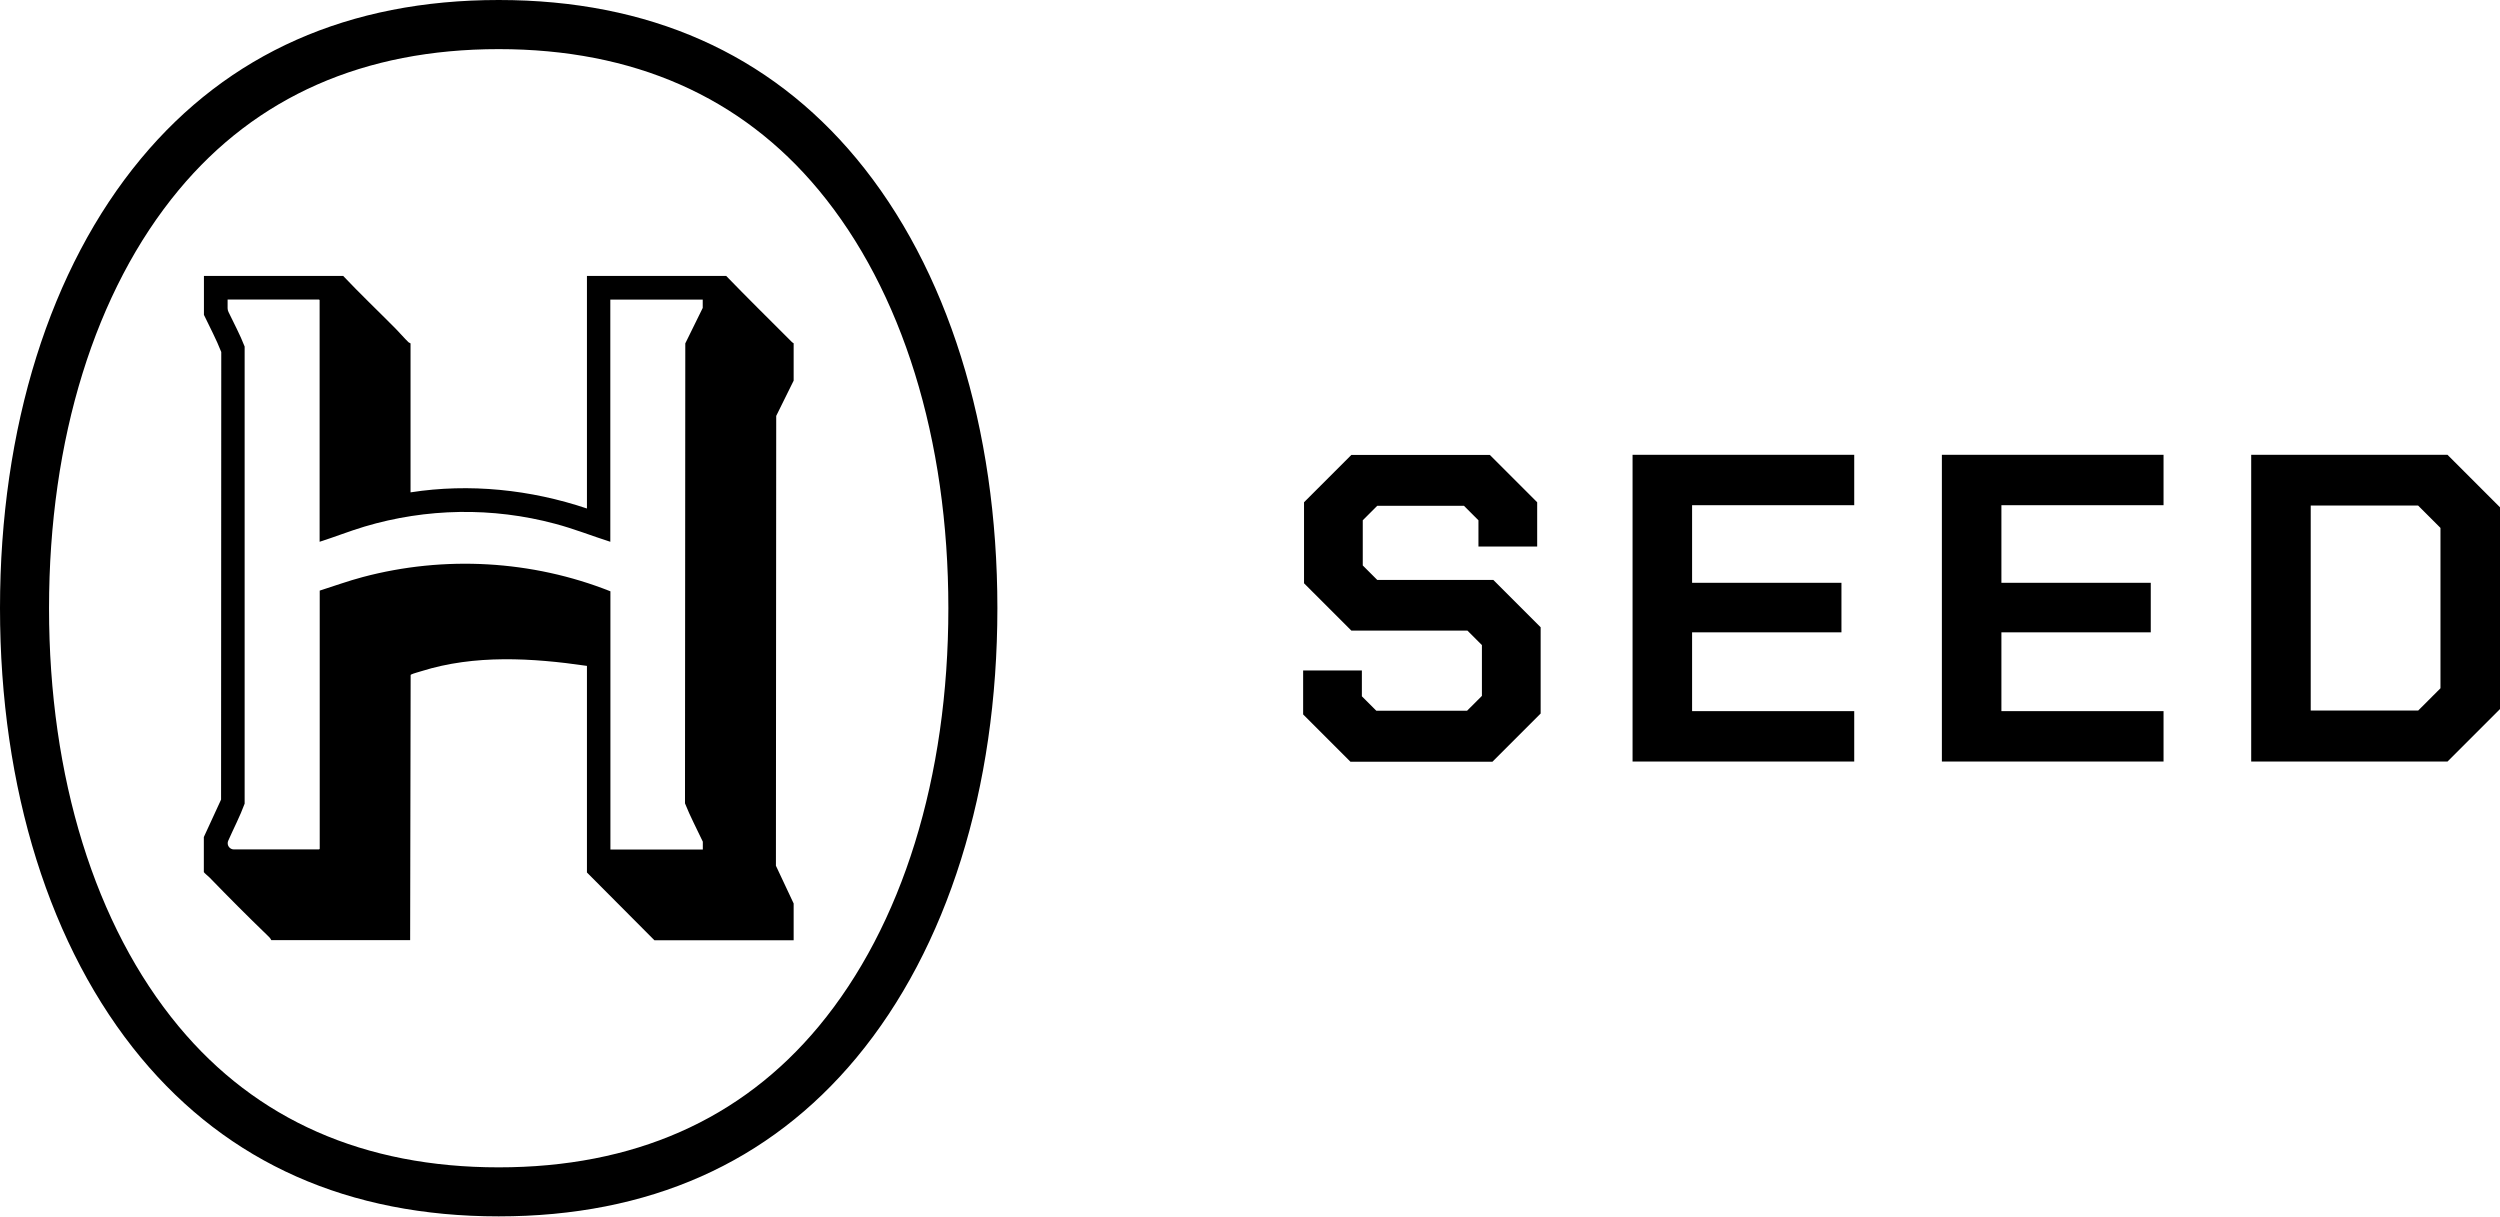
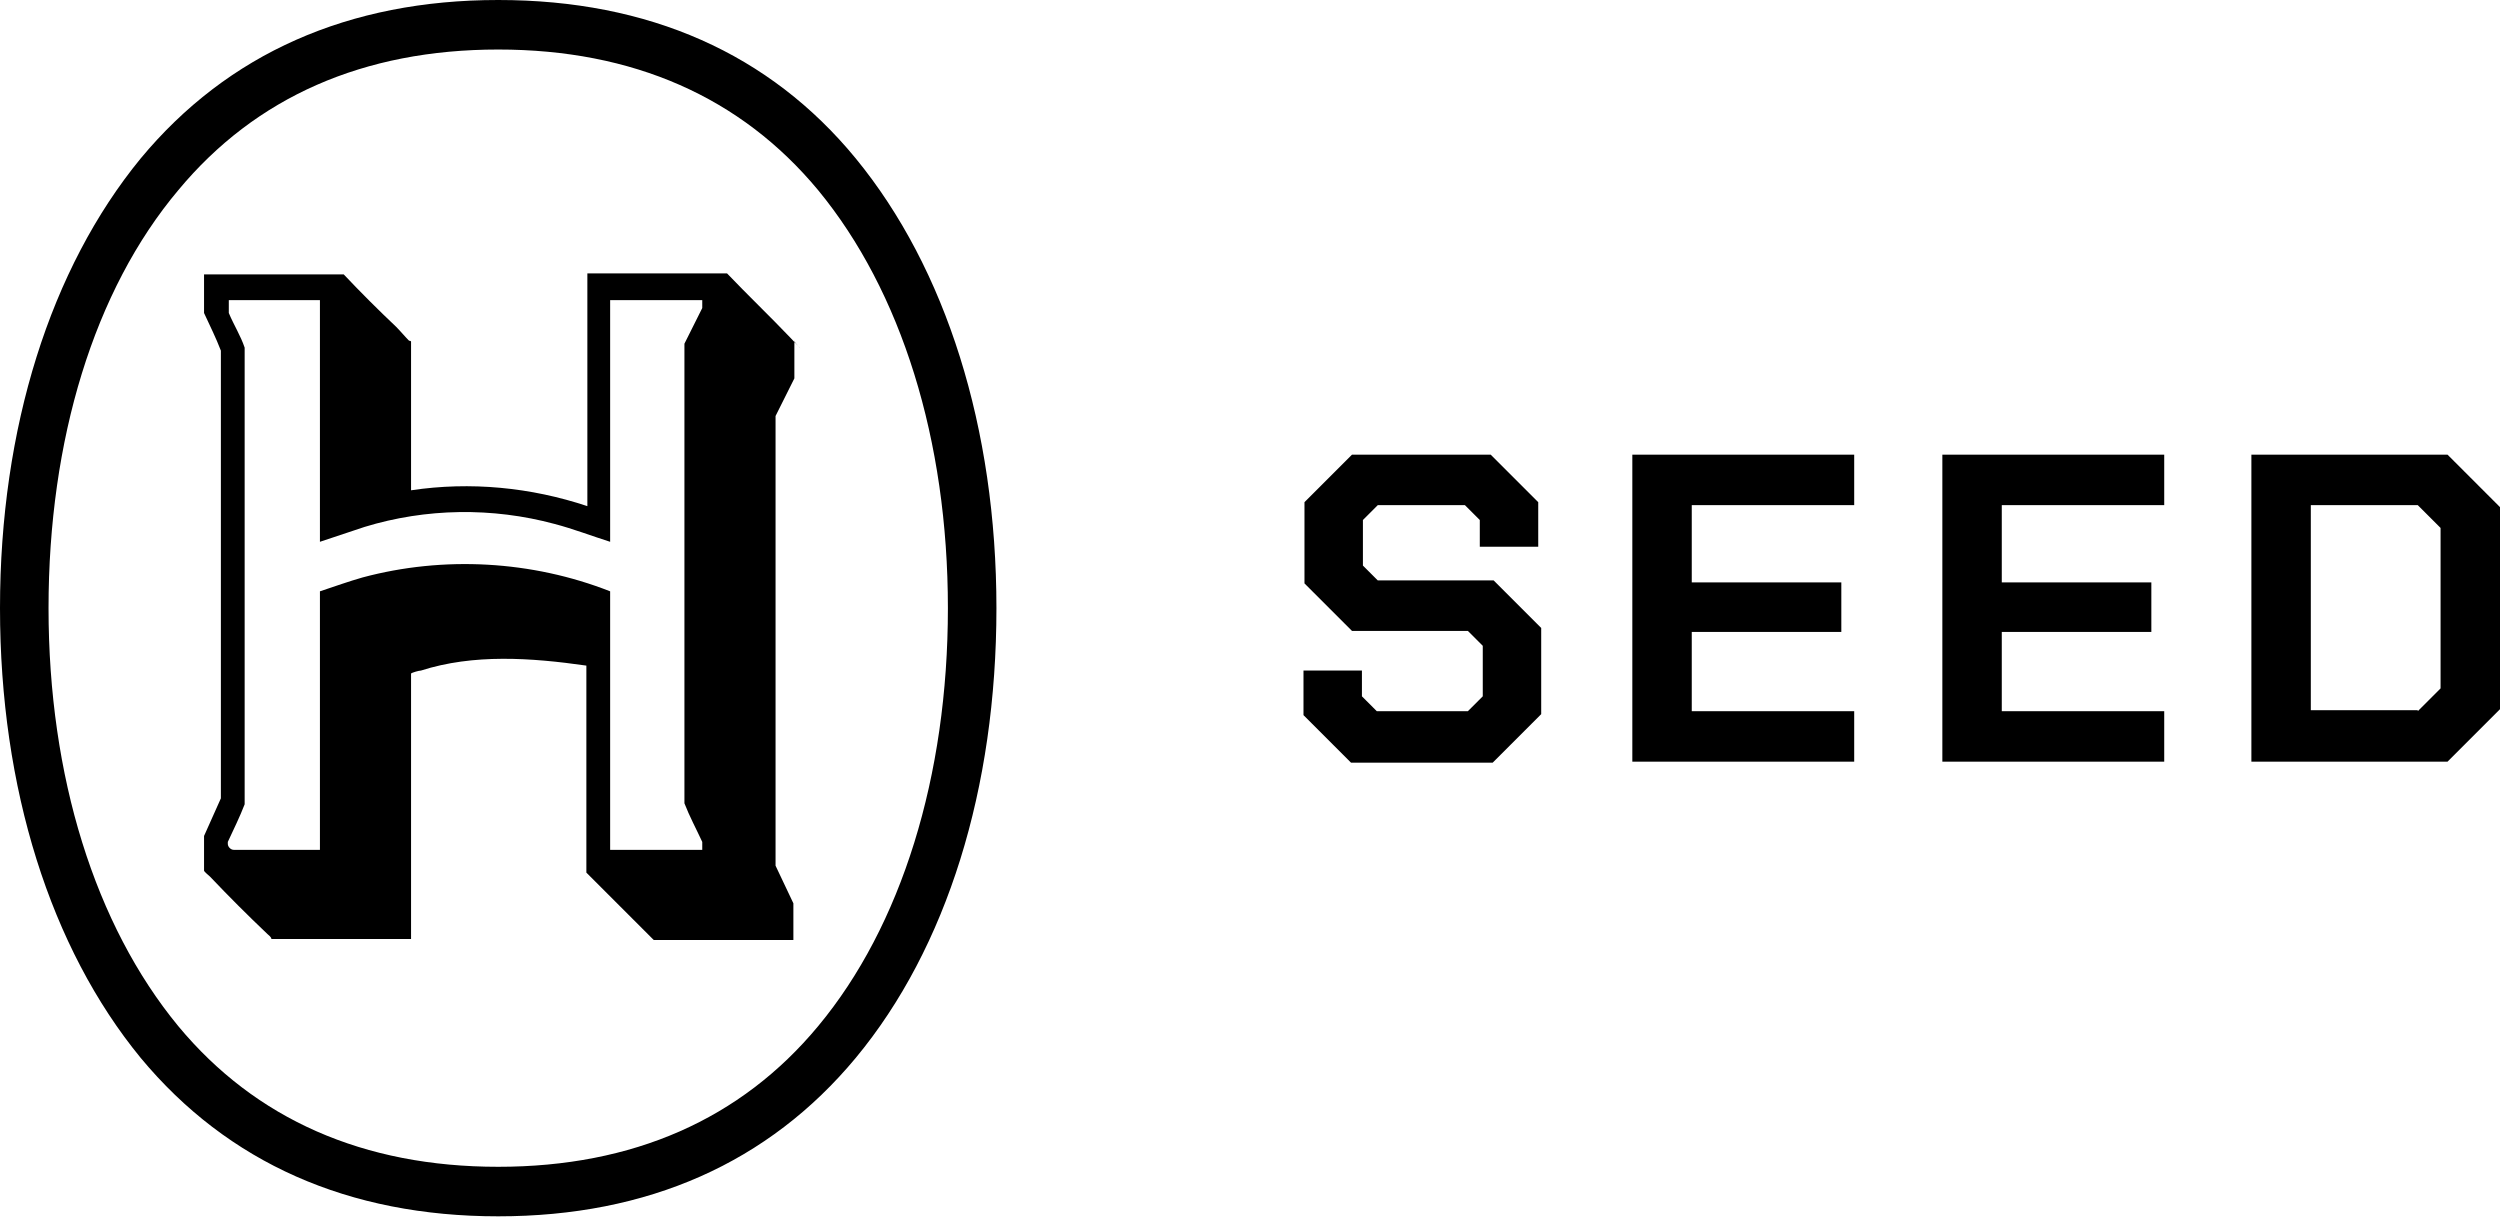
- <svg xmlns="http://www.w3.org/2000/svg" id="Layer_2" data-name="Layer 2" viewBox="0 0 252.41 122.81">
-   <g id="Layer_1-2" data-name="Layer 1">
-     <path d="M131.57,72.11v-4.42h5.93v2.61l1.46,1.46h9.16l1.5-1.5v-5.13l-1.46-1.46h-11.72l-4.78-4.78v-8.18l4.78-4.78h13.98l4.78,4.78v4.47h-5.93v-2.65l-1.46-1.46h-8.76l-1.46,1.46v4.56l1.46,1.46h11.72l4.78,4.78v8.71l-4.87,4.87h-14.33l-4.78-4.78ZM164.83,45.92h22.38v5.09h-16.37v7.83h15.08v5h-15.08v7.96h16.37v5.09h-22.38v-30.96ZM196.06,45.92h22.38v5.09h-16.37v7.83h15.08v5h-15.08v7.96h16.37v5.09h-22.38v-30.96ZM227.29,45.92h19.82l5.31,5.31v20.35l-5.31,5.31h-19.82v-30.96ZM244.14,71.75l2.26-2.26v-16.19l-2.26-2.26h-10.84v20.7h10.84ZM50.35,4.96c13.6,0,24.47,4.79,32.31,14.23,8.44,10.16,13.09,25.16,13.09,42.22s-4.65,32.06-13.09,42.22c-7.84,9.44-18.71,14.23-32.31,14.23s-24.47-4.79-32.31-14.23c-8.44-10.16-13.09-25.16-13.09-42.22s4.65-32.06,13.09-42.22c7.84-9.44,18.71-14.23,32.31-14.23M50.35,0c-15.14,0-27.29,5.39-36.12,16.02C5.05,27.07,0,43.19,0,61.4s5.05,34.33,14.23,45.39c8.83,10.63,20.98,16.02,36.12,16.02s27.29-5.39,36.12-16.02c9.18-11.05,14.23-27.17,14.23-45.39s-5.05-34.33-14.23-45.39C77.65,5.39,65.49,0,50.35,0h0ZM80.13,38.43l-1.76,3.56-.03,45.42,1.79,3.81v3.71h-14.06s-6.81-6.84-6.81-6.84v-20.86s0,0,0,0c-5.56-.81-11.35-1.15-16.7.53-.22.07-.89.25-1.04.34-.03.02-.06.02-.06.06l-.05,26.76h-14.02c-.08-.19-.26-.36-.41-.5-1.97-1.9-3.91-3.85-5.82-5.82-.08-.08-.58-.5-.58-.55v-3.54s1.74-3.78,1.74-3.78l.02-45.19c-.5-1.28-1.16-2.51-1.75-3.75v-3.93h14.06c1.71,1.81,3.55,3.56,5.31,5.34.41.41.87.96,1.29,1.36.03.02.2.1.2.11v15.04c5.96-.93,12.12-.28,17.81,1.63v-23.48s14.06,0,14.06,0c2.1,2.17,4.28,4.32,6.42,6.46.11.11.25.27.39.34v3.75ZM61.62,54.7s0,0,0,0c-1.86-.59-3.68-1.32-5.58-1.82-6.31-1.69-12.99-1.58-19.25.29-1.53.46-3.01,1.05-4.52,1.53v-24.4s-.06-.06-.06-.06h-9.23s0,.88,0,.88c0,.13.03.26.09.38.55,1.16,1.17,2.29,1.63,3.49v46.15c-.47,1.28-1.11,2.5-1.66,3.75-.04.08-.05.17-.05.25h0c0,.34.28.62.62.62h8.61s.06-.06.06-.06v-26.07c1.45-.46,2.88-.98,4.35-1.37,8.24-2.19,17.08-1.7,25,1.44v26.07s9.33,0,9.33,0v-.79c-.6-1.28-1.28-2.55-1.8-3.87l.03-46.44,1.76-3.58v-.84s-9.33,0-9.33,0v24.46Z" />
+ <svg xmlns="http://www.w3.org/2000/svg" id="a" viewBox="0 0 252.4 122.8">
+   <g id="b">
+     <path d="M131.6,72.1v-4.4h5.9v2.6l1.5,1.5h9.2l1.5-1.5v-5.1l-1.5-1.5h-11.7l-4.8-4.8v-8.2l4.8-4.8h14l4.8,4.8v4.5h-5.9v-2.7l-1.5-1.5h-8.8l-1.5,1.5v4.6l1.5,1.5h11.7l4.8,4.8v8.7l-4.9,4.9h-14.3l-4.8-4.8h0ZM164.8,45.9h22.4v5.1h-16.4v7.8h15.1v5h-15.1v8h16.4v5.1h-22.4v-31h0ZM196.1,45.9h22.4v5.1h-16.4v7.8h15.1v5h-15.1v8h16.4v5.1h-22.4v-31h0ZM227.3,45.9h19.8l5.3,5.3v20.4l-5.3,5.3h-19.8v-31h0ZM244.1,71.8l2.3-2.3v-16.2l-2.3-2.3h-10.8v20.7h10.8ZM50.3,5c13.6,0,24.5,4.8,32.3,14.2,8.4,10.2,13.1,25.2,13.1,42.2s-4.7,32.1-13.1,42.2c-7.8,9.4-18.7,14.2-32.3,14.2s-24.5-4.8-32.3-14.2c-8.4-10.2-13.1-25.2-13.1-42.2s4.6-32.1,13.1-42.2c7.8-9.4,18.7-14.2,32.3-14.2M50.3,0c-15.1,0-27.3,5.4-36.1,16C5.1,27.1,0,43.2,0,61.4s5.1,34.3,14.2,45.4c8.8,10.6,21,16,36.1,16s27.3-5.4,36.1-16c9.2-11.1,14.2-27.2,14.2-45.4s-5.1-34.3-14.2-45.4C77.7,5.4,65.5,0,50.3,0h0ZM80.1,38.4l-1.8,3.6v45.4s1.8,3.8,1.8,3.8v3.7h-14.1l-6.8-6.8v-20.9h0c-5.6-.8-11.4-1.2-16.7.5-.2,0-.9.2-1,.3,0,0,0,0,0,0v26.8h-14.1c0-.2-.3-.4-.4-.5-2-1.9-3.9-3.8-5.8-5.8,0,0-.6-.5-.6-.6v-3.5l1.7-3.8v-45.2c-.5-1.3-1.1-2.5-1.7-3.8v-3.9h14.1c1.7,1.8,3.5,3.6,5.3,5.3.4.4.9,1,1.3,1.4,0,0,.2,0,.2.1v15c6-.9,12.1-.3,17.8,1.6v-23.5h14.1c2.1,2.2,4.3,4.3,6.4,6.5s.2.3.4.3v3.8h0ZM61.6,54.7h0c-1.9-.6-3.7-1.3-5.6-1.8-6.3-1.7-13-1.6-19.2.3-1.5.5-3,1-4.5,1.5v-24.4h0c0,0-9.2,0-9.2,0v.9c0,.1,0,.3,0,.4.5,1.2,1.2,2.3,1.6,3.5v46.1c-.5,1.3-1.1,2.5-1.7,3.8,0,0,0,.2,0,.2h0c0,.3.3.6.6.6h8.7v-26.1c1.5-.5,2.9-1,4.3-1.4,8.2-2.2,17.1-1.7,25,1.4v26.1h9.3v-.8c-.6-1.3-1.3-2.6-1.8-3.9v-46.4s1.8-3.6,1.8-3.6v-.8h-9.3v24.5h0Z" />
  </g>
</svg>
